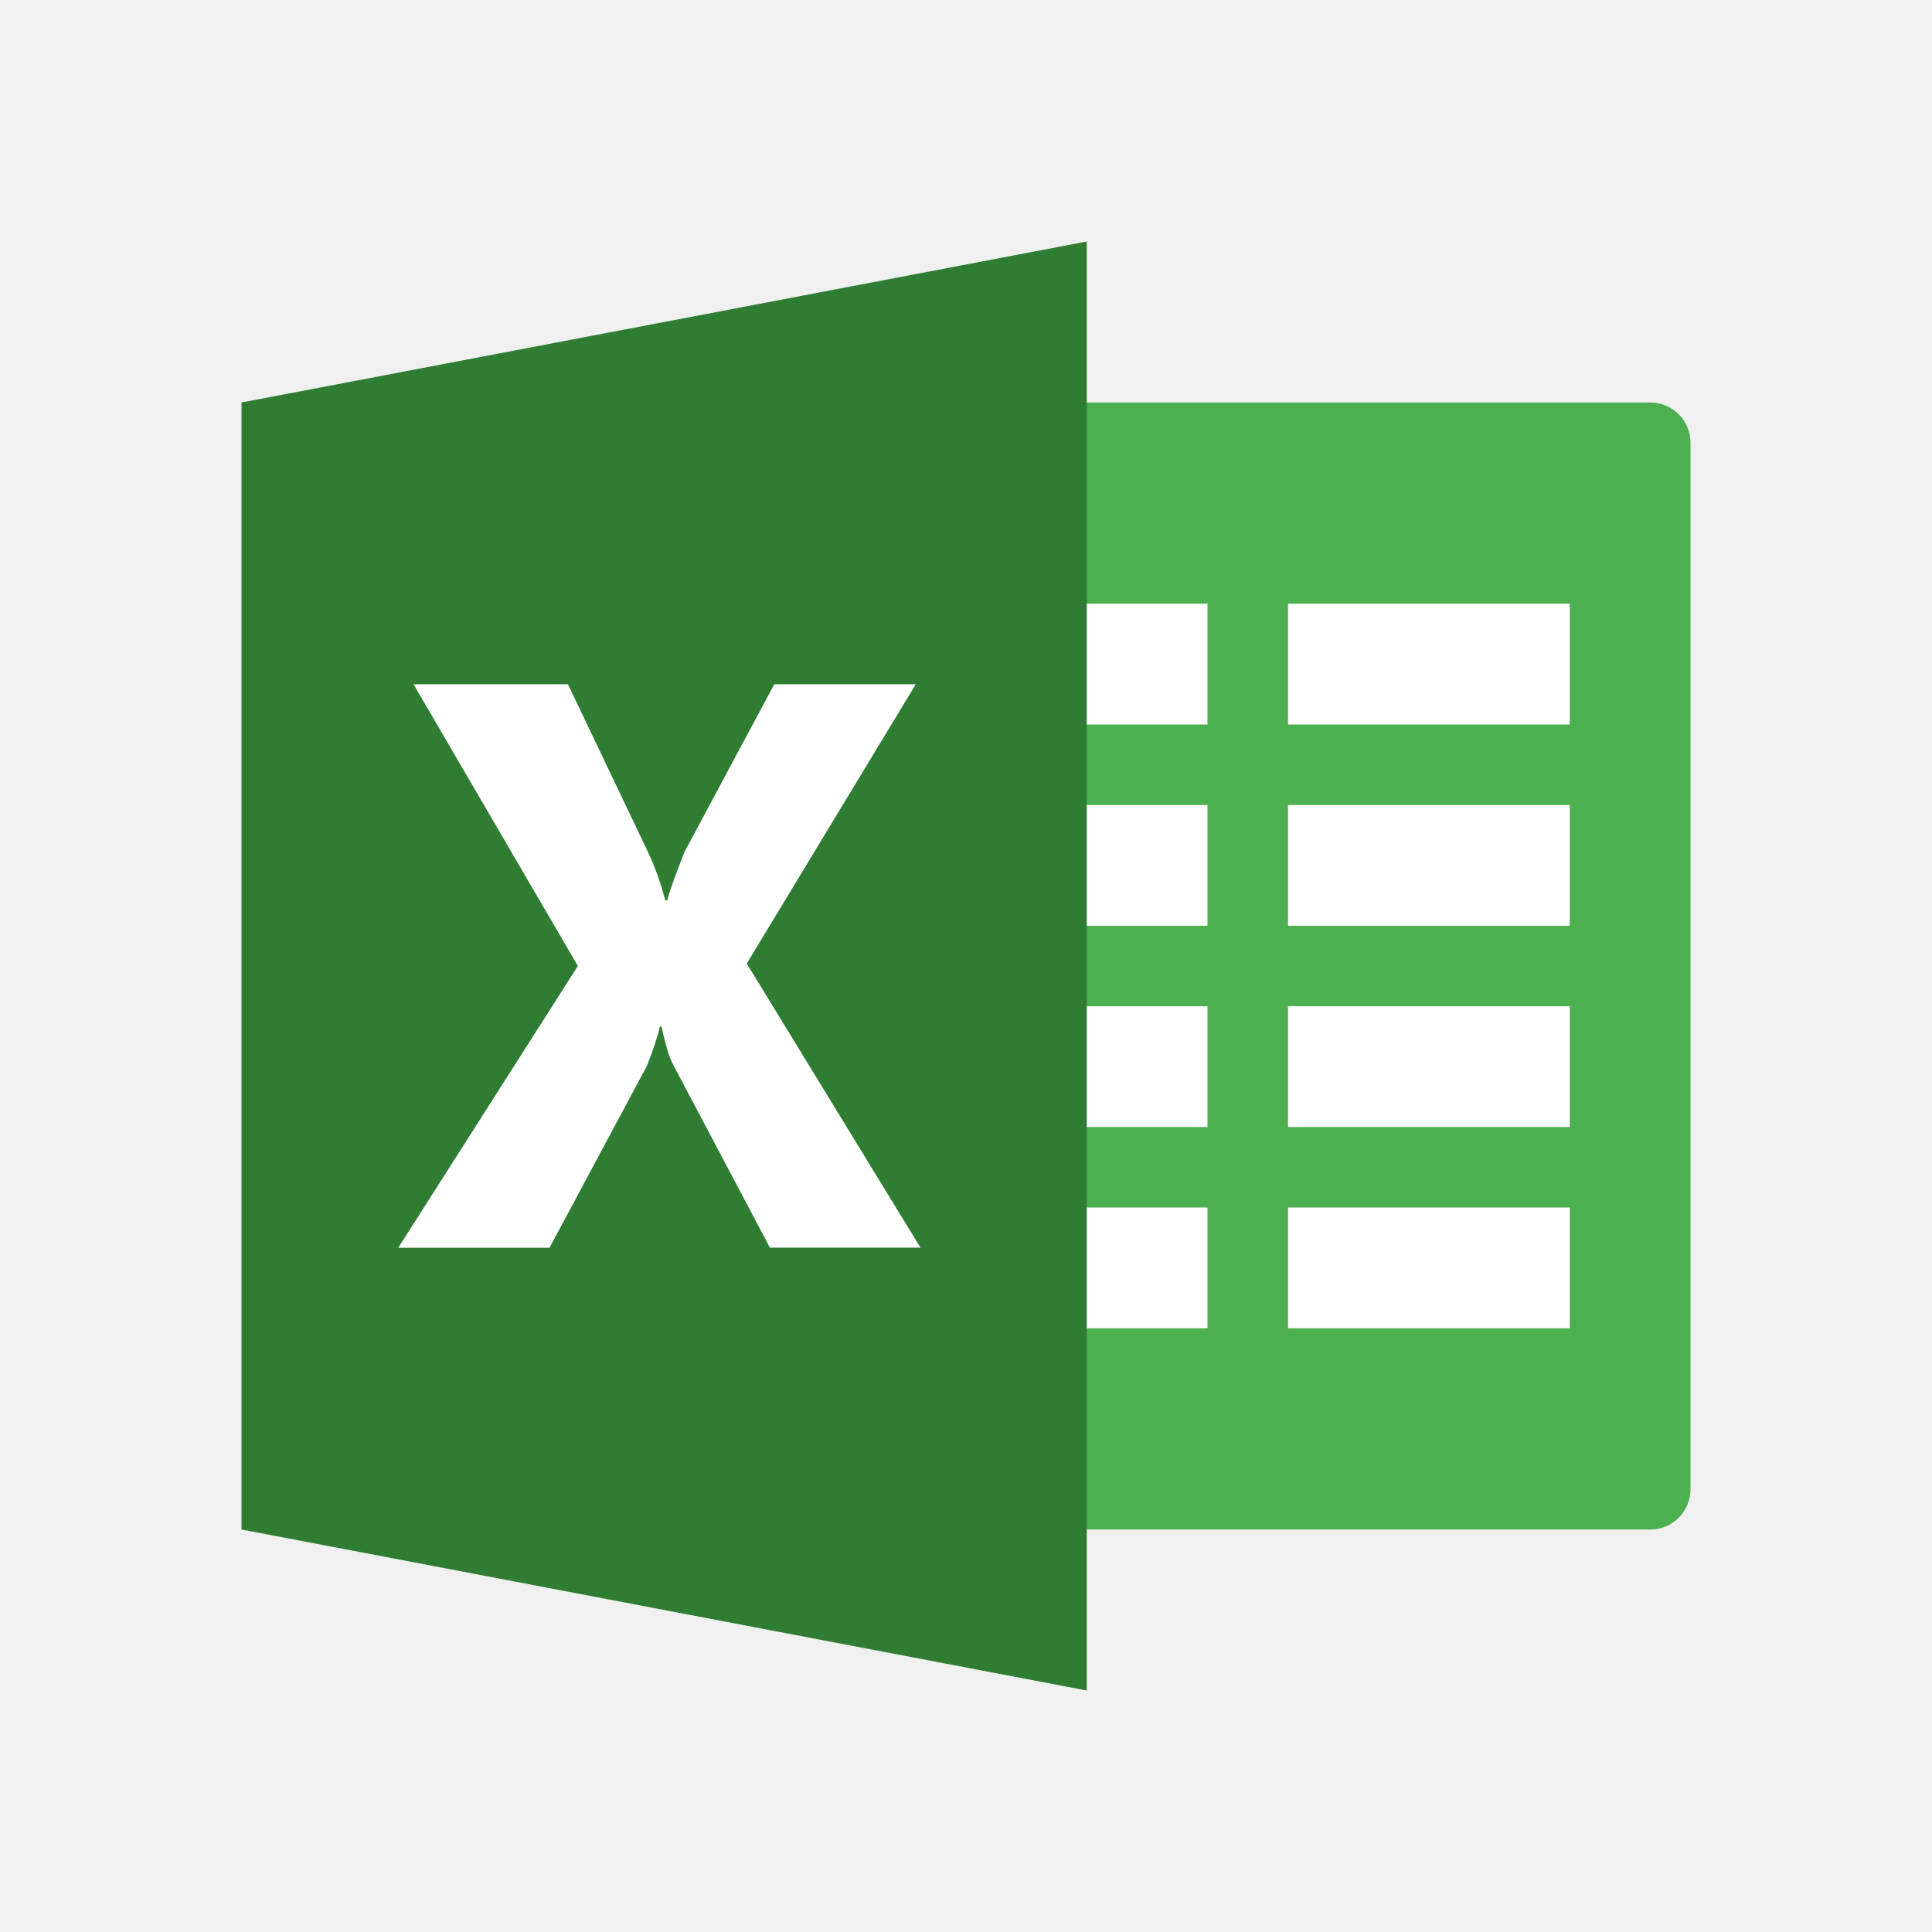
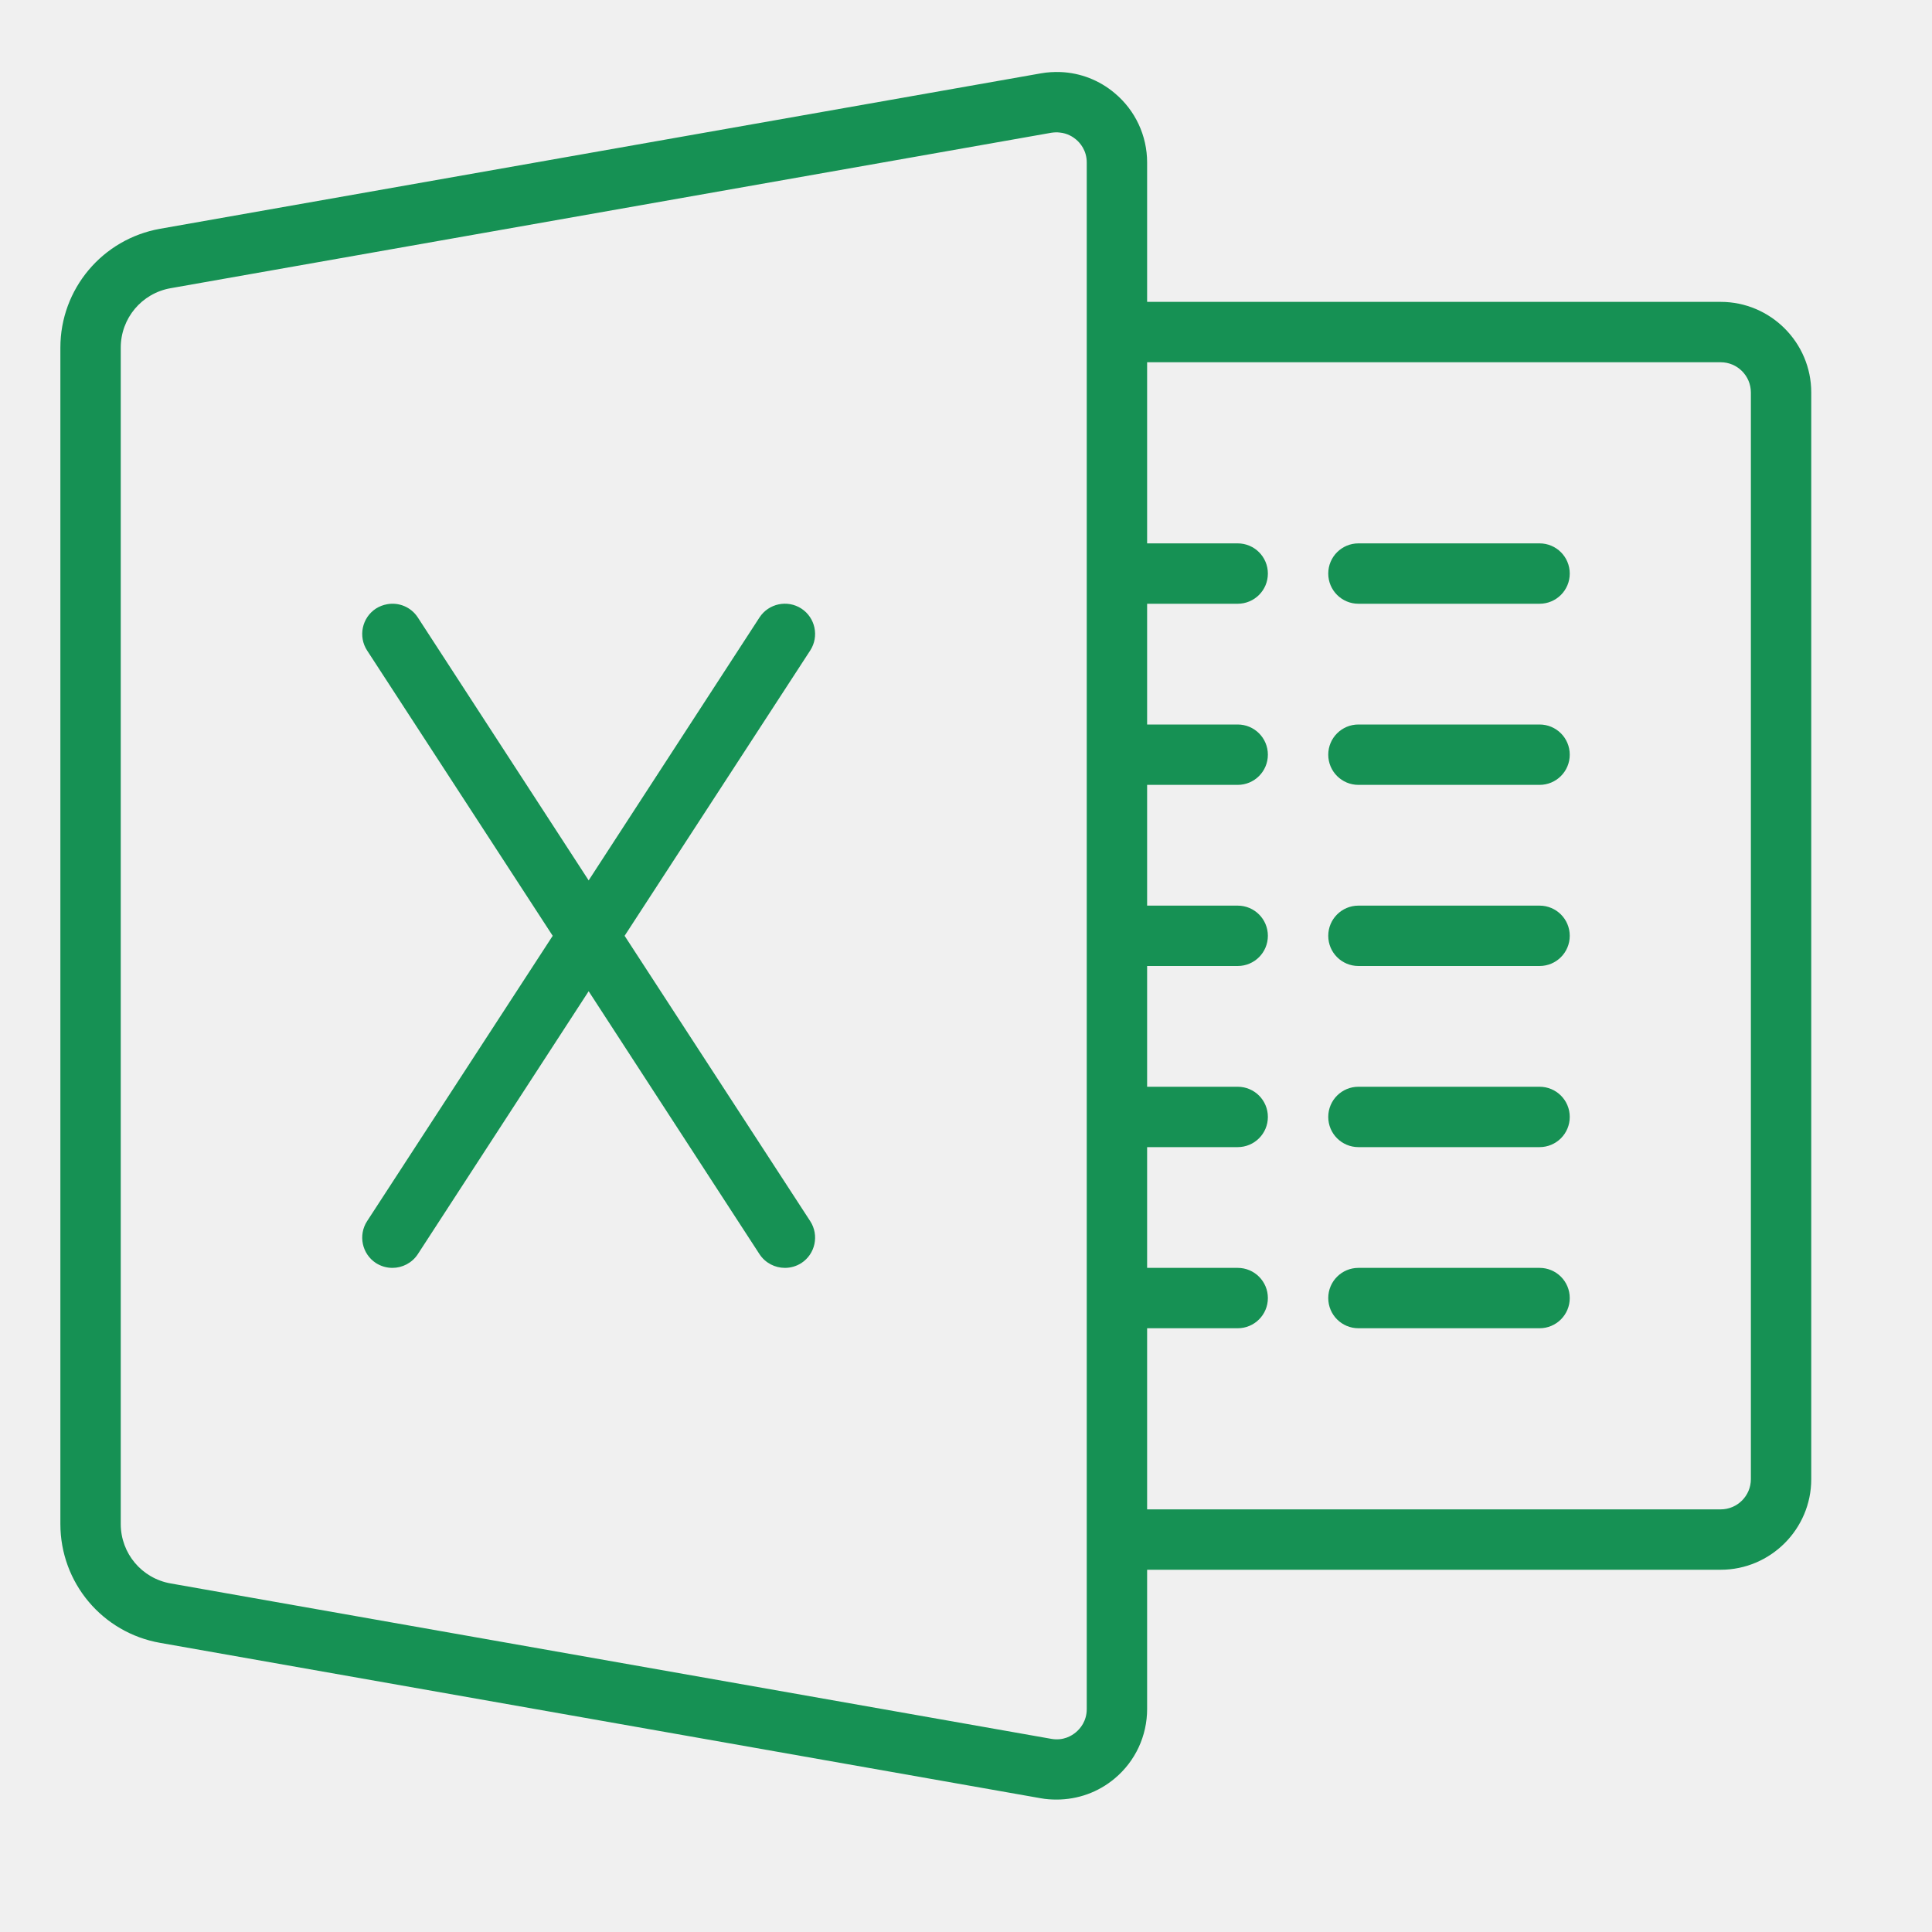
- <svg xmlns="http://www.w3.org/2000/svg" viewBox="0 0 48 48" width="48px" height="48px">
-   <path fill="#4CAF50" d="M41,10H25v28h16c0.553,0,1-0.447,1-1V11C42,10.447,41.553,10,41,10z" />
-   <path fill="#FFF" d="M32 15H39V18H32zM32 25H39V28H32zM32 30H39V33H32zM32 20H39V23H32zM25 15H30V18H25zM25 25H30V28H25zM25 30H30V33H25zM25 20H30V23H25z" />
-   <path fill="#2E7D32" d="M27 42L6 38 6 10 27 6z" />
-   <path fill="#FFF" d="M19.129,31l-2.411-4.561c-0.092-0.171-0.186-0.483-0.284-0.938h-0.037c-0.046,0.215-0.154,0.541-0.324,0.979L13.652,31H9.895l4.462-7.001L10.274,17h3.837l2.001,4.196c0.156,0.331,0.296,0.725,0.42,1.179h0.04c0.078-0.271,0.224-0.68,0.439-1.22L19.237,17h3.515l-4.199,6.939l4.316,7.059h-3.74V31z" />
+ <svg xmlns="http://www.w3.org/2000/svg" viewBox="0 0 64 64" width="64px" height="64px">
+   <g id="surface1636291">
+     <path style=" stroke:none;fill-rule:nonzero;fill:rgb(8.627%,56.863%,32.941%);fill-opacity:1;" d="M 35.137 2.387 C 34.918 2.379 34.699 2.391 34.48 2.43 L 5.305 7.578 C 3.391 7.918 2 9.574 2 11.516 L 2 50.484 C 2 52.43 3.391 54.086 5.305 54.422 L 34.48 59.57 C 34.652 59.602 34.828 59.613 35 59.613 C 35.703 59.613 36.383 59.371 36.926 58.914 C 37.609 58.344 38 57.504 38 56.613 L 38 52 L 57 52 C 58.652 52 60 50.652 60 49 L 60 13 C 60 11.348 58.652 10 57 10 L 38 10 L 38 5.383 C 38 4.496 37.609 3.656 36.926 3.086 C 36.418 2.656 35.789 2.414 35.137 2.387 Z M 35.105 4.391 C 35.359 4.414 35.543 4.535 35.641 4.617 C 35.777 4.73 36 4.98 36 5.383 L 36 56.613 C 36 57.02 35.777 57.27 35.641 57.383 C 35.508 57.496 35.227 57.672 34.828 57.602 L 5.652 52.453 C 4.695 52.285 4 51.457 4 50.484 L 4 11.516 C 4 10.543 4.695 9.715 5.652 9.547 L 34.824 4.398 C 34.926 4.383 35.02 4.379 35.105 4.391 Z M 38 12 L 57 12 C 57.551 12 58 12.449 58 13 L 58 49 C 58 49.551 57.551 50 57 50 L 38 50 L 38 44 L 41 44 C 41.551 44 42 43.555 42 43 C 42 42.445 41.551 42 41 42 L 38 42 L 38 38 L 41 38 C 41.551 38 42 37.555 42 37 C 42 36.445 41.551 36 41 36 L 38 36 L 38 32 L 41 32 C 41.551 32 42 31.555 42 31 C 42 30.445 41.551 30 41 30 L 38 30 L 38 26 L 41 26 C 41.551 26 42 25.555 42 25 C 42 24.445 41.551 24 41 24 L 38 24 L 38 20 L 41 20 C 41.551 20 42 19.555 42 19 C 42 18.445 41.551 18 41 18 L 38 18 Z M 45 18 C 44.449 18 44 18.445 44 19 C 44 19.555 44.449 20 45 20 L 51 20 C 51.551 20 52 19.555 52 19 C 52 18.445 51.551 18 51 18 Z M 12.824 20.016 C 12.695 20.039 12.57 20.086 12.453 20.16 C 11.992 20.461 11.859 21.082 12.16 21.547 L 18.309 31 L 12.16 40.453 C 11.859 40.918 11.992 41.539 12.453 41.84 C 12.625 41.949 12.812 42 13 42 C 13.324 42 13.648 41.84 13.84 41.547 L 19.5 32.836 L 25.16 41.547 C 25.352 41.84 25.676 42 26 42 C 26.188 42 26.375 41.949 26.547 41.84 C 27.008 41.539 27.141 40.918 26.84 40.453 L 20.691 31 L 26.84 21.547 C 27.141 21.082 27.008 20.461 26.547 20.16 C 26.082 19.859 25.461 19.992 25.16 20.453 L 19.5 29.164 L 13.84 20.453 C 13.613 20.105 13.207 19.945 12.824 20.016 Z M 45 24 C 44.449 24 44 24.445 44 25 C 44 25.555 44.449 26 45 26 L 51 26 C 51.551 26 52 25.555 52 25 C 52 24.445 51.551 24 51 24 Z M 45 30 C 44.449 30 44 30.445 44 31 C 44 31.555 44.449 32 45 32 L 51 32 C 51.551 32 52 31.555 52 31 C 52 30.445 51.551 30 51 30 Z M 45 36 C 44.449 36 44 36.445 44 37 C 44 37.555 44.449 38 45 38 L 51 38 C 51.551 38 52 37.555 52 37 C 52 36.445 51.551 36 51 36 Z M 45 42 C 44.449 42 44 42.445 44 43 C 44 43.555 44.449 44 45 44 L 51 44 C 51.551 44 52 43.555 52 43 C 52 42.445 51.551 42 51 42 Z M 45 42 " />
+   </g>
</svg>
